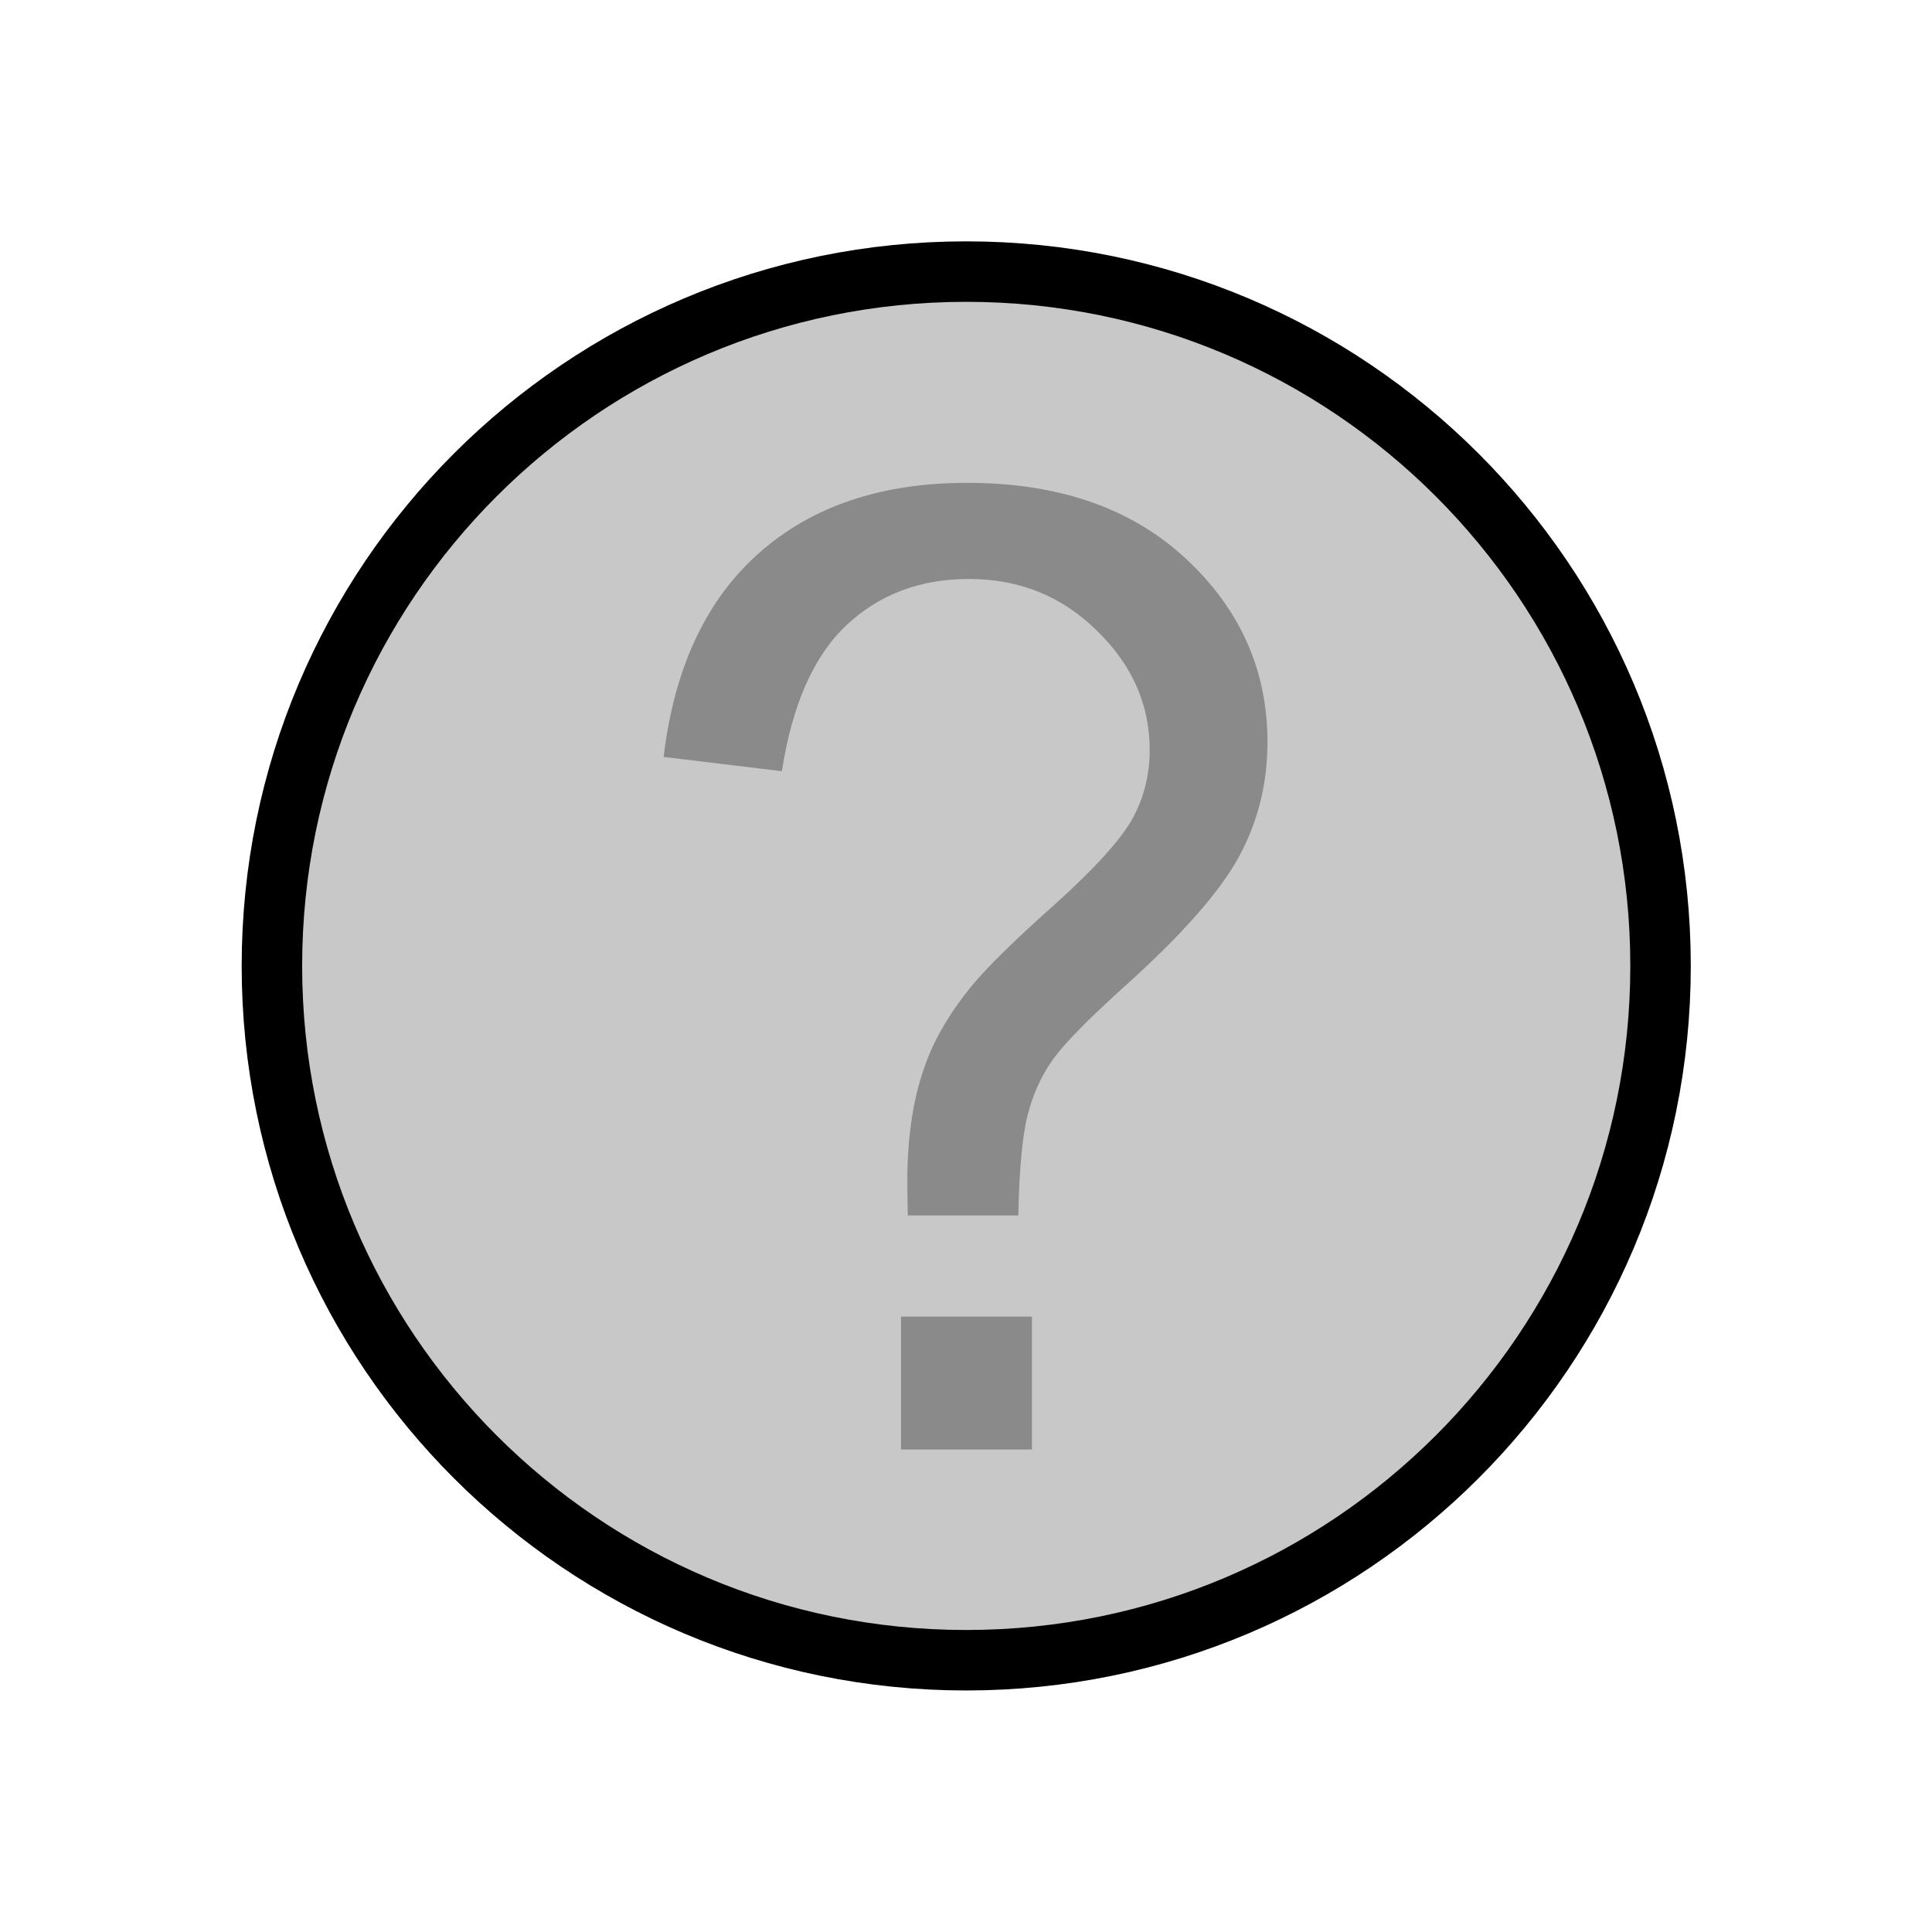
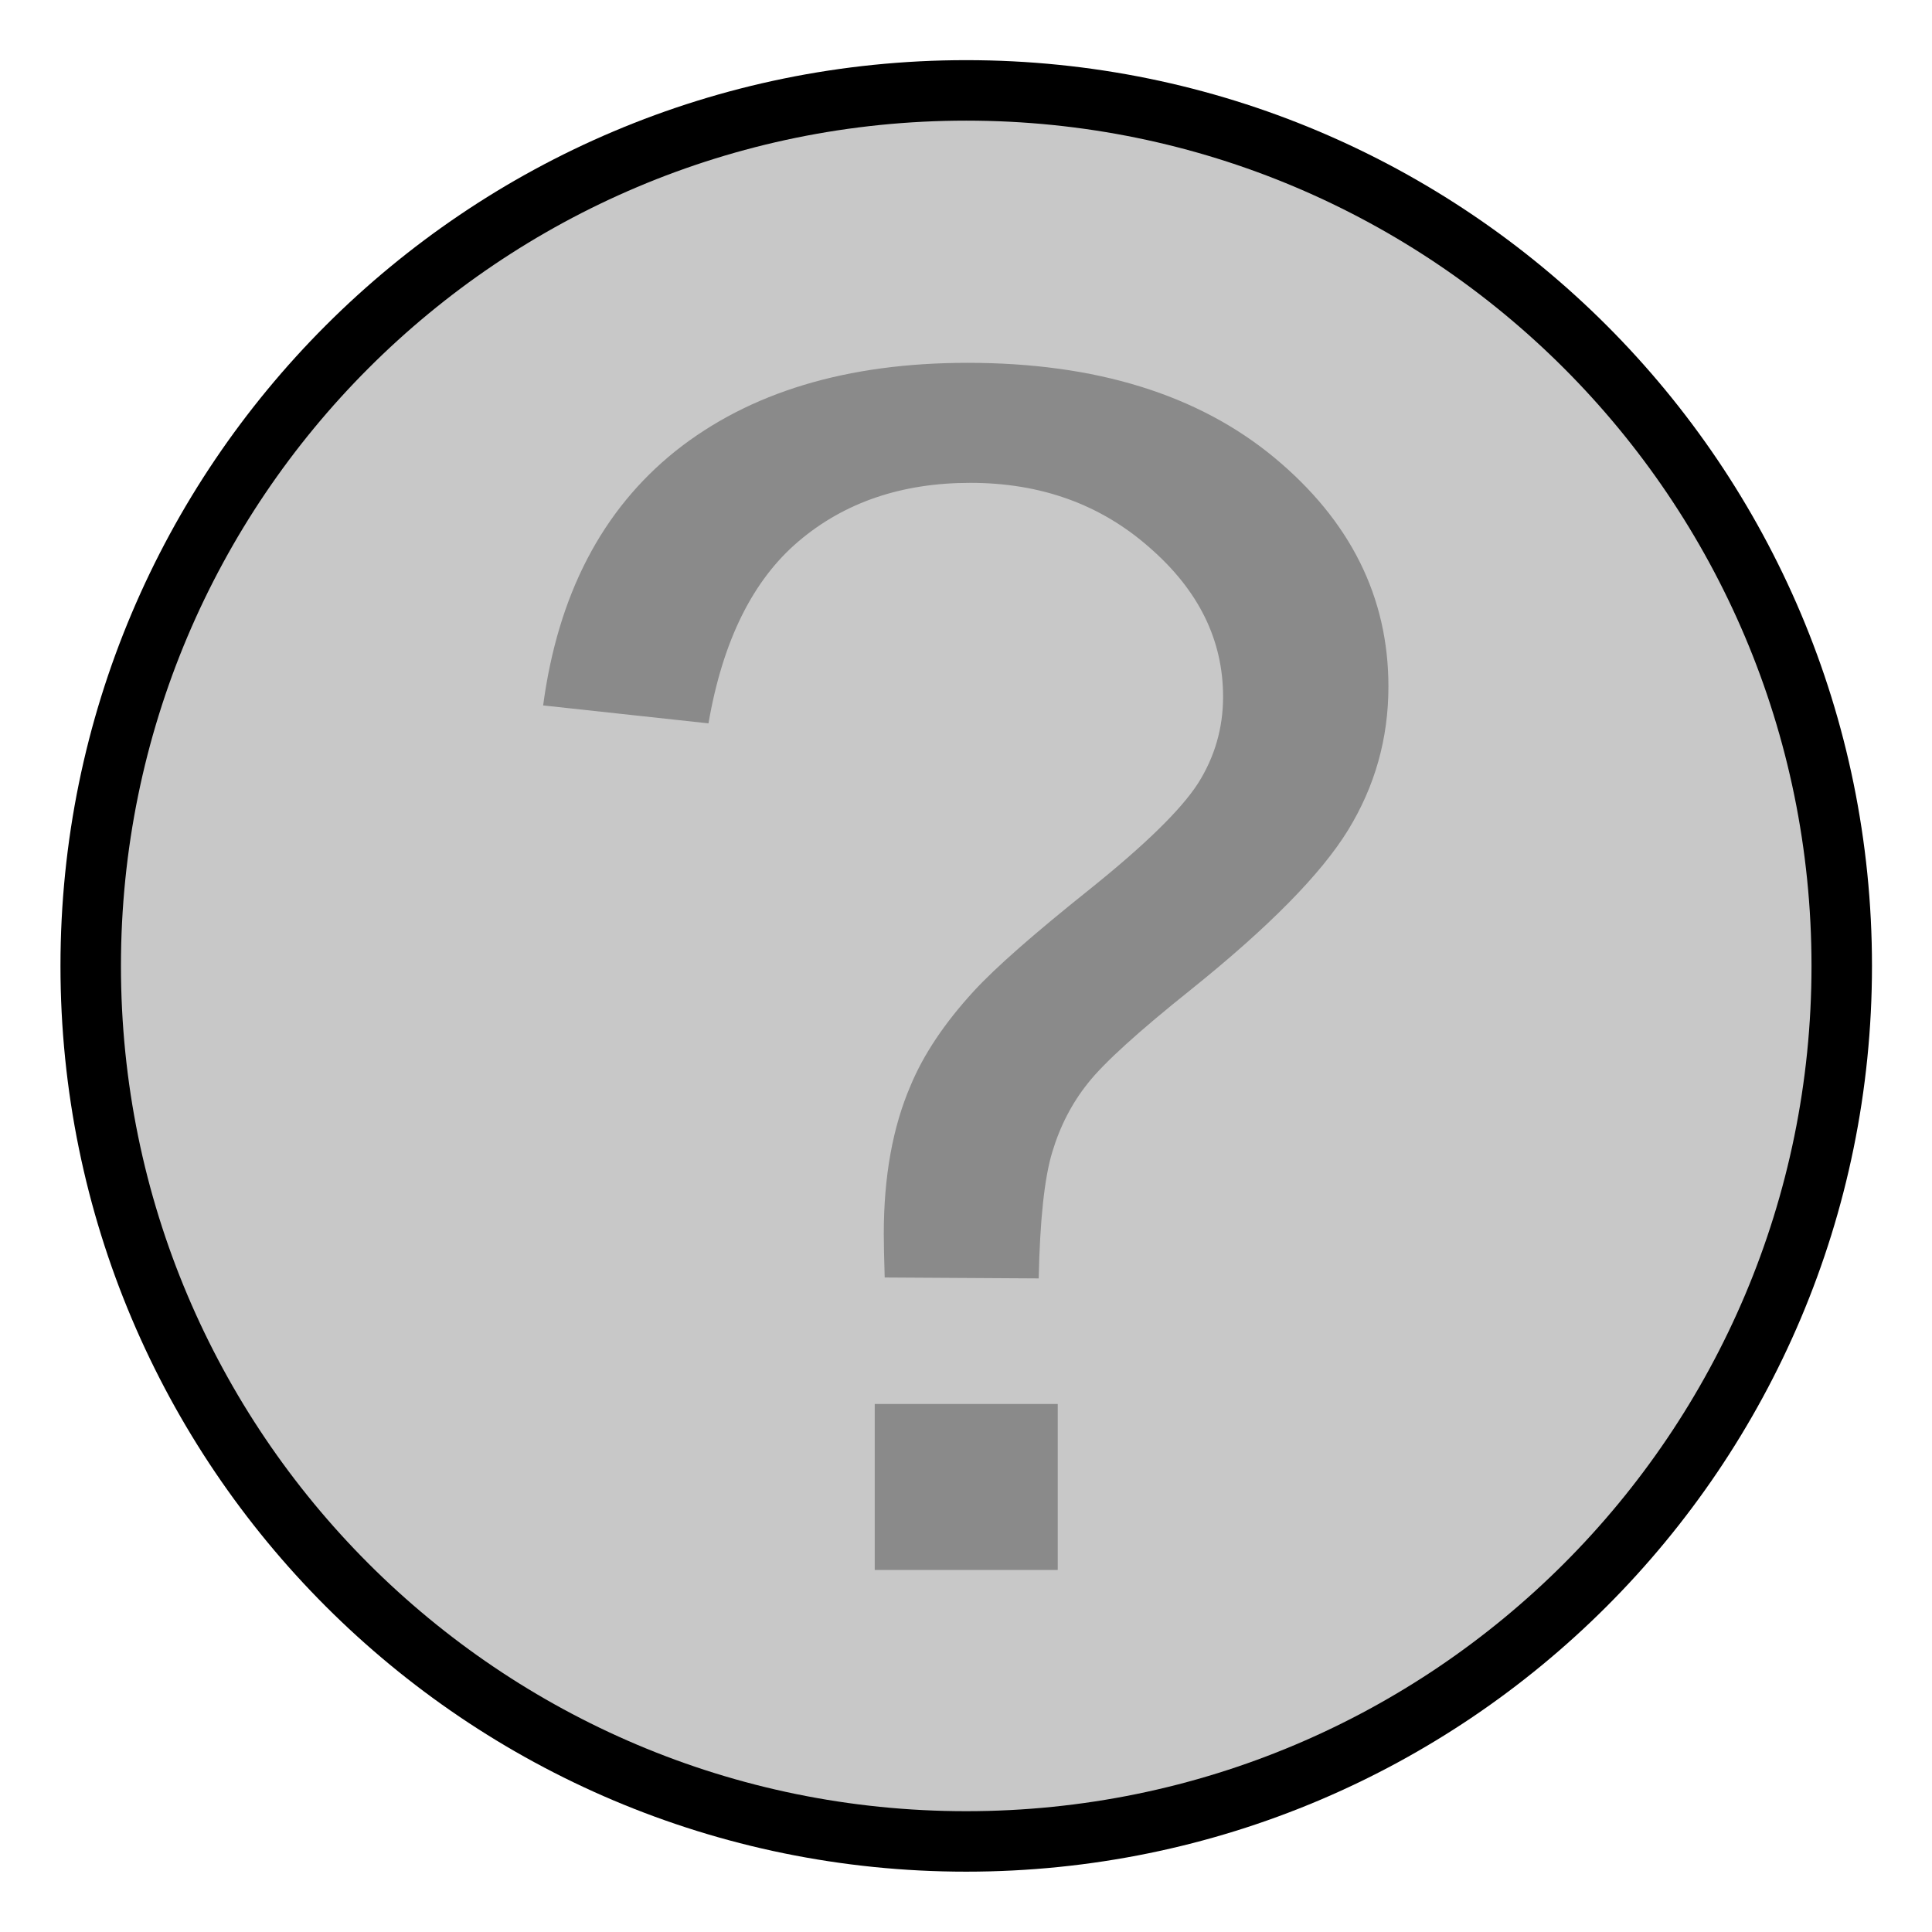
<svg xmlns="http://www.w3.org/2000/svg" width="16" height="16" viewBox="0 0 4.233 4.233" version="1.1" id="svg8">
  <defs id="defs2" />
  <g id="layer1" transform="translate(0,-292.7667)">
-     <ellipse style="opacity:1;vector-effect:none;fill:#c8c8c8;fill-opacity:1;stroke:#000000;stroke-width:0.265;stroke-linecap:round;stroke-linejoin:miter;stroke-miterlimit:4;stroke-dasharray:none;stroke-dashoffset:0;stroke-opacity:1;paint-order:markers stroke fill" id="path819" cx="2.117" cy="294.883" rx="1.455" ry="1.455" />
+     <ellipse style="opacity:1;vector-effect:none;fill:#c8c8c8;fill-opacity:1;stroke:#000000;stroke-width:0.265;stroke-linecap:round;stroke-linejoin:miter;stroke-miterlimit:4;stroke-dasharray:none;stroke-dashoffset:0;stroke-opacity:1;paint-order:markers stroke fill" id="path819" cx="2.117" cy="294.883" rx="1.852" ry="1.852" />
    <g aria-label="?" transform="scale(0.9925035,1.007553)" style="font-style:normal;font-variant:normal;font-weight:normal;font-stretch:normal;font-size:2.886px;line-height:125%;font-family:Arial;-inkscape-font-specification:Arial;text-align:start;writing-mode:lr-tb;text-anchor:start;opacity:1;vector-effect:none;fill:#8a8a8a;fill-opacity:1;stroke:none;stroke-width:0.098;stroke-linecap:round;stroke-linejoin:miter;stroke-miterlimit:4;stroke-dasharray:none;stroke-dashoffset:0;stroke-opacity:1;paint-order:markers stroke fill" id="text823">
-       <path d="m 2.004,293.215 q -0.001,-0.051 -0.001,-0.076 0,-0.149 0.042,-0.258 0.031,-0.082 0.1,-0.165 0.051,-0.061 0.182,-0.176 0.132,-0.117 0.172,-0.186 0.039,-0.069 0.039,-0.151 0,-0.148 -0.116,-0.259 -0.116,-0.113 -0.283,-0.113 -0.162,0 -0.271,0.101 -0.108,0.101 -0.142,0.317 l -0.261,-0.031 q 0.035,-0.289 0.209,-0.442 0.175,-0.154 0.461,-0.154 0.303,0 0.483,0.165 0.18,0.165 0.18,0.399 0,0.135 -0.063,0.249 -0.063,0.114 -0.248,0.278 -0.124,0.11 -0.162,0.162 -0.038,0.052 -0.056,0.12 -0.018,0.068 -0.021,0.22 z m -0.015,0.509 v -0.289 h 0.289 v 0.289 z" style="fill:#8a8a8a;fill-opacity:1;stroke:none;stroke-width:0.098" id="path825" />
+       <path d="m 1.953,293.35 q -0.002,-0.063 -0.002,-0.095 0,-0.187 0.059,-0.322 0.043,-0.102 0.14,-0.206 0.071,-0.076 0.254,-0.22 0.185,-0.146 0.241,-0.232 0.055,-0.086 0.055,-0.188 0,-0.185 -0.162,-0.324 -0.162,-0.141 -0.396,-0.141 -0.227,0 -0.379,0.127 -0.152,0.127 -0.199,0.396 l -0.365,-0.039 q 0.049,-0.361 0.292,-0.553 0.245,-0.192 0.645,-0.192 0.424,0 0.677,0.206 0.252,0.206 0.252,0.498 0,0.169 -0.089,0.312 -0.089,0.143 -0.347,0.347 -0.174,0.137 -0.227,0.203 -0.053,0.065 -0.079,0.15 -0.026,0.084 -0.03,0.275 z m -0.022,0.636 v -0.361 h 0.404 v 0.361 z" style="fill:#8a8a8a;fill-opacity:1;stroke:none;stroke-width:0.13" id="path825" />
    </g>
  </g>
</svg>
